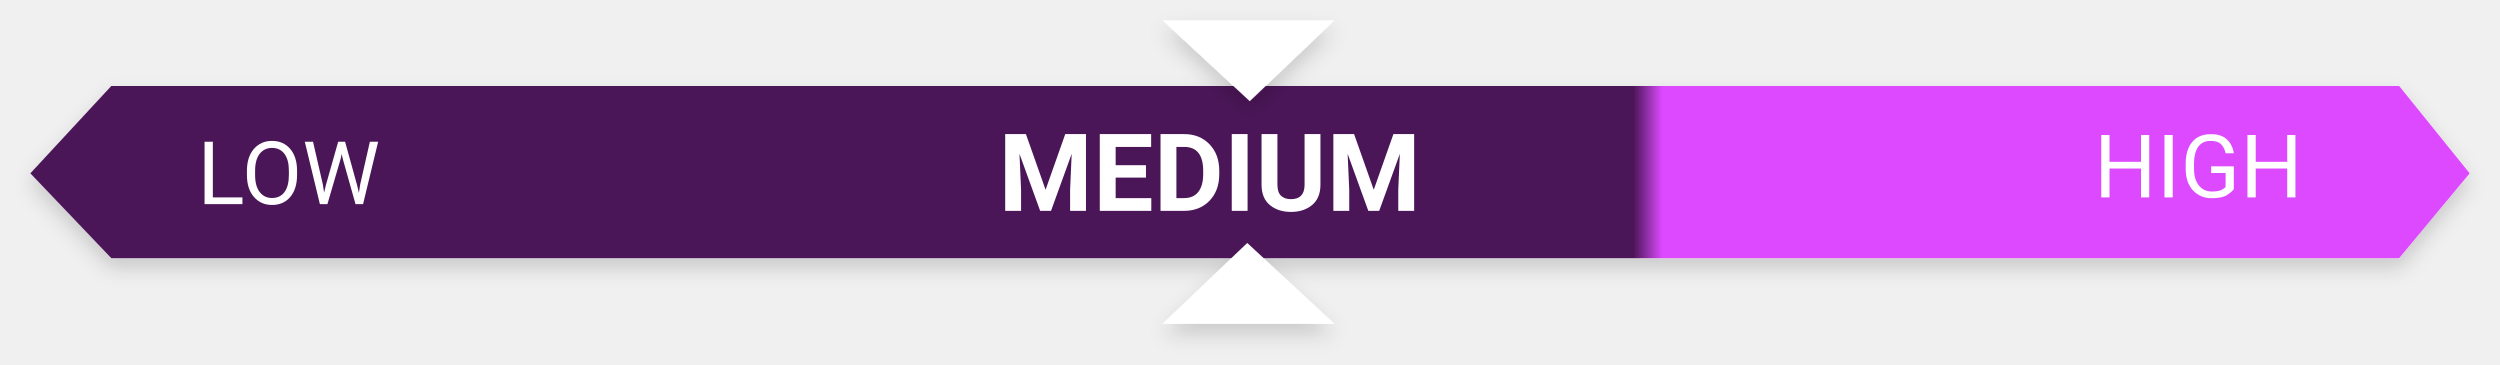
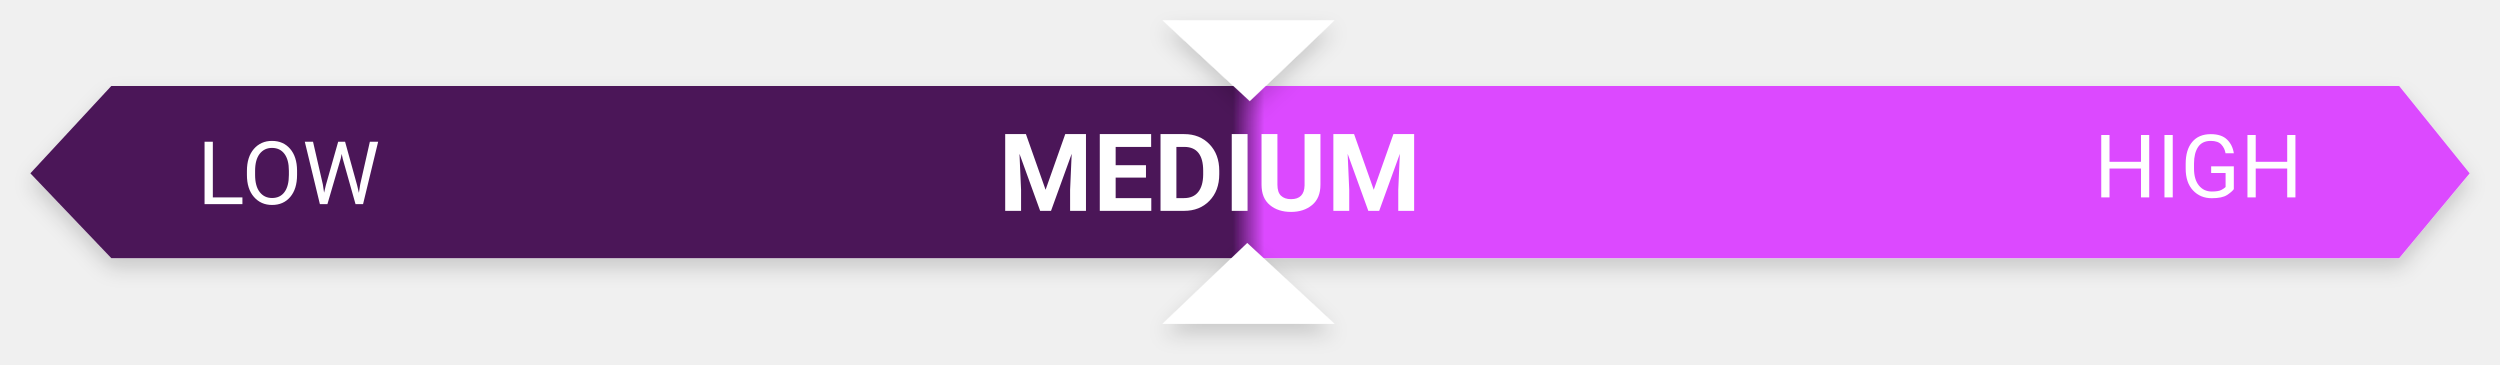
<svg xmlns="http://www.w3.org/2000/svg" width="740.864" height="107.979" viewBox="0 0 740.864 107.979">
  <defs>
-     <linearGradient id="linear-gradient" x1="0.658" y1="1" x2="0.67" y2="1" gradientUnits="objectBoundingBox">
+     <linearGradient id="linear-gradient" x1="0.493" y1="1" x2="0.506" y2="1" gradientUnits="objectBoundingBox">
      <stop offset="0" stop-color="#4c1659" />
      <stop offset="0.493" stop-color="#9330ab" />
      <stop offset="1" stop-color="#dc4aff" />
    </linearGradient>
    <filter id="Tracciato_132" x="0" y="19.489" width="740.864" height="69" filterUnits="userSpaceOnUse">
      <feOffset dy="3" input="SourceAlpha" />
      <feGaussianBlur stdDeviation="3" result="blur" />
      <feFlood flood-opacity="0.161" />
      <feComposite operator="in" in2="blur" />
      <feComposite in="SourceGraphic" />
    </filter>
    <filter id="Tracciato_133" x="335.489" y="0" width="69" height="41.979" filterUnits="userSpaceOnUse">
      <feOffset dy="3" input="SourceAlpha" />
      <feGaussianBlur stdDeviation="3" result="blur-2" />
      <feFlood flood-opacity="0.161" />
      <feComposite operator="in" in2="blur-2" />
      <feComposite in="SourceGraphic" />
    </filter>
    <filter id="Tracciato_133-2" x="335.489" y="66" width="69" height="41.979" filterUnits="userSpaceOnUse">
      <feOffset dy="3" input="SourceAlpha" />
      <feGaussianBlur stdDeviation="3" result="blur-3" />
      <feFlood flood-opacity="0.161" />
      <feComposite operator="in" in2="blur-3" />
      <feComposite in="SourceGraphic" />
    </filter>
  </defs>
-   <g id="Raggruppa_83" data-name="Raggruppa 83" transform="translate(-5726 -5358.511)">
-     <g id="Raggruppa_79" data-name="Raggruppa 79" transform="translate(726.979 3)">
-       <g transform="matrix(1, 0, 0, 1, 4999.02, 5355.51)" filter="url(#Tracciato_132)">
-         <path id="Tracciato_132-2" data-name="Tracciato 132" d="M0,0H678l20.885,25.873L678,51H0L-23.979,25.873Z" transform="translate(32.98 25.49)" fill="url(#linear-gradient)" />
+   <g id="Raggruppa_197" data-name="Raggruppa 197" transform="translate(-5726 -5358.511)">
+     <g id="Raggruppa_83" data-name="Raggruppa 83">
+       <g id="Raggruppa_79" data-name="Raggruppa 79" transform="translate(726.979 3)">
+         <g transform="matrix(1, 0, 0, 1, 4999.02, 5355.51)" filter="url(#Tracciato_132)">
+           <path id="Tracciato_132-2" data-name="Tracciato 132" d="M0,0H678l20.885,25.873L678,51H0L-23.979,25.873Z" transform="translate(32.98 25.49)" fill="url(#linear-gradient)" />
+         </g>
+         <text id="LOW" transform="translate(5057.5 5416)" fill="#fff" font-size="26" font-family="Roboto-Regular, Roboto">
+           <tspan x="0" y="0">LOW</tspan>
+         </text>
+         <text id="MEDIUM" transform="translate(5294.875 5418)" fill="#fff" font-size="32" font-family="Roboto-Bold, Roboto" font-weight="700">
+           <tspan x="0" y="0">MEDIUM</tspan>
+         </text>
+         <text id="HIGH" transform="translate(5619.574 5414)" fill="#fff" font-size="26" font-family="Roboto-Regular, Roboto">
+           <tspan x="0" y="0">HIGH</tspan>
+         </text>
      </g>
-       <text id="LOW" transform="translate(5057.5 5416)" fill="#fff" font-size="26" font-family="Roboto-Regular, Roboto">
-         <tspan x="0" y="0">LOW</tspan>
-       </text>
-       <text id="MEDIUM" transform="translate(5294.875 5418)" fill="#fff" font-size="32" font-family="Roboto-Bold, Roboto" font-weight="700">
-         <tspan x="0" y="0">MEDIUM</tspan>
-       </text>
-       <text id="HIGH" transform="translate(5619.574 5414)" fill="#fff" font-size="26" font-family="Roboto-Regular, Roboto">
-         <tspan x="0" y="0">HIGH</tspan>
-       </text>
-     </g>
-     <g id="Raggruppa_79-2" data-name="Raggruppa 79" transform="translate(284 296)">
-       <g transform="matrix(1, 0, 0, 1, 5442, 5062.51)" filter="url(#Tracciato_133)">
-         <path id="Tracciato_133-3" data-name="Tracciato 133" d="M0,0V51L-23.979,25.873Z" transform="translate(344.49 6) rotate(-90)" fill="#fff" />
-       </g>
-       <g transform="matrix(1, 0, 0, 1, 5442, 5062.51)" filter="url(#Tracciato_133-2)">
-         <path id="Tracciato_133-4" data-name="Tracciato 133" d="M0,0V51L-23.979,25.873Z" transform="translate(395.49 95.98) rotate(90)" fill="#fff" />
+       <g id="Raggruppa_79-2" data-name="Raggruppa 79" transform="translate(284 296)">
+         <g transform="matrix(1, 0, 0, 1, 5442, 5062.51)" filter="url(#Tracciato_133)">
+           <path id="Tracciato_133-3" data-name="Tracciato 133" d="M0,0V51L-23.979,25.873Z" transform="translate(344.49 6) rotate(-90)" fill="#fff" />
+         </g>
+         <g transform="matrix(1, 0, 0, 1, 5442, 5062.51)" filter="url(#Tracciato_133-2)">
+           <path id="Tracciato_133-4" data-name="Tracciato 133" d="M0,0V51L-23.979,25.873Z" transform="translate(395.49 95.98) rotate(90)" fill="#fff" />
+         </g>
      </g>
    </g>
  </g>
</svg>
